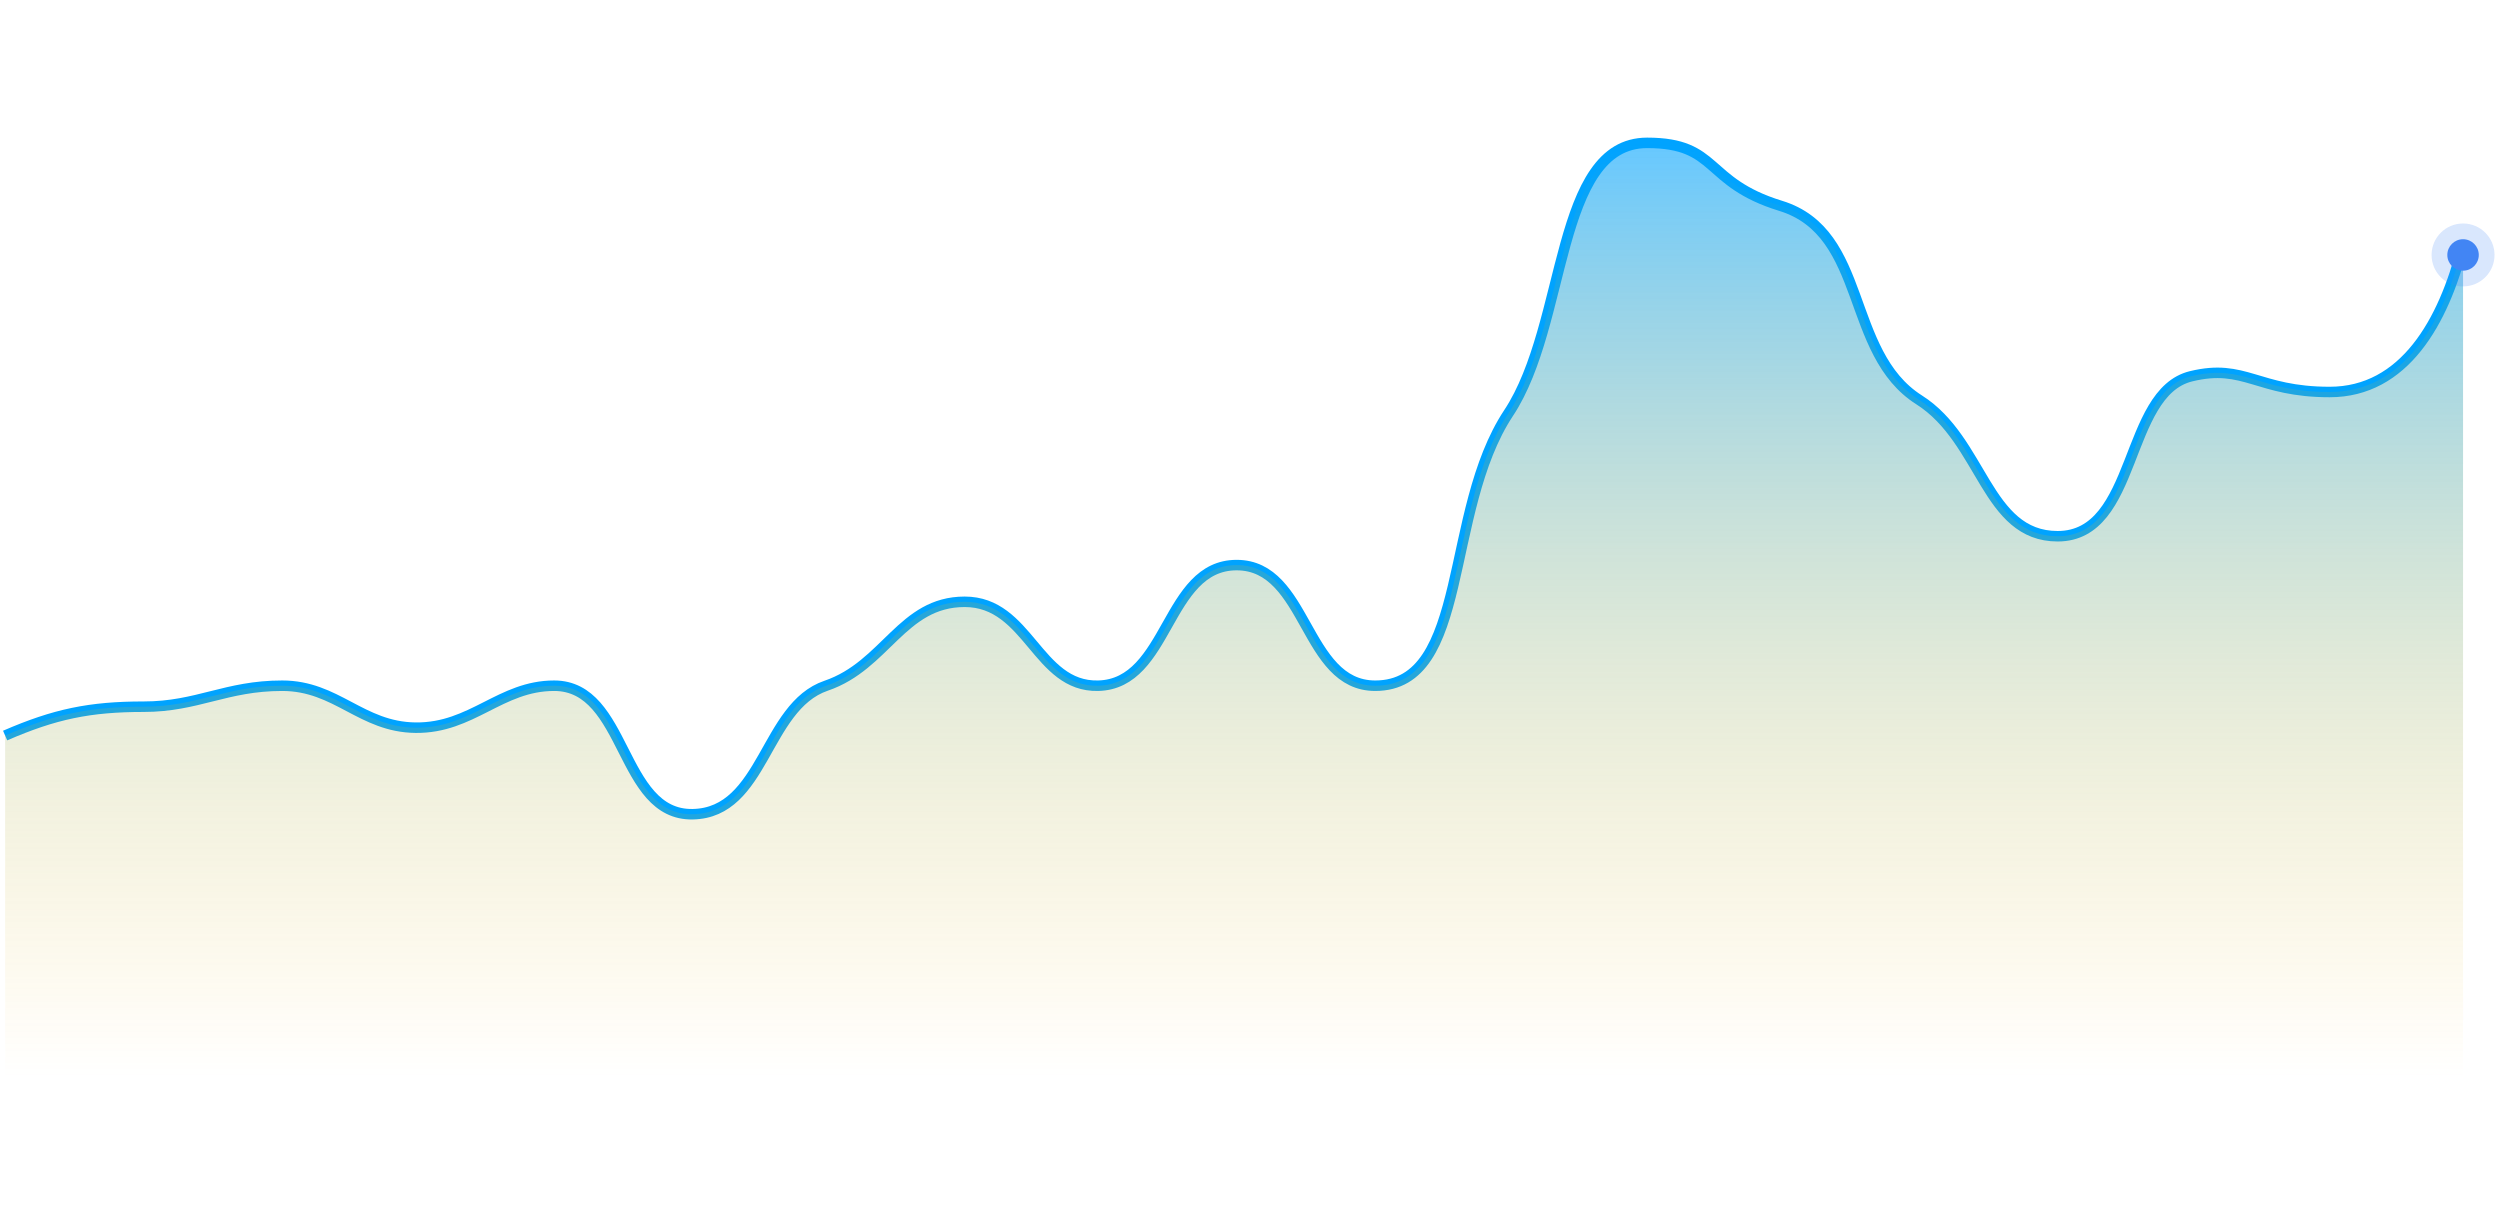
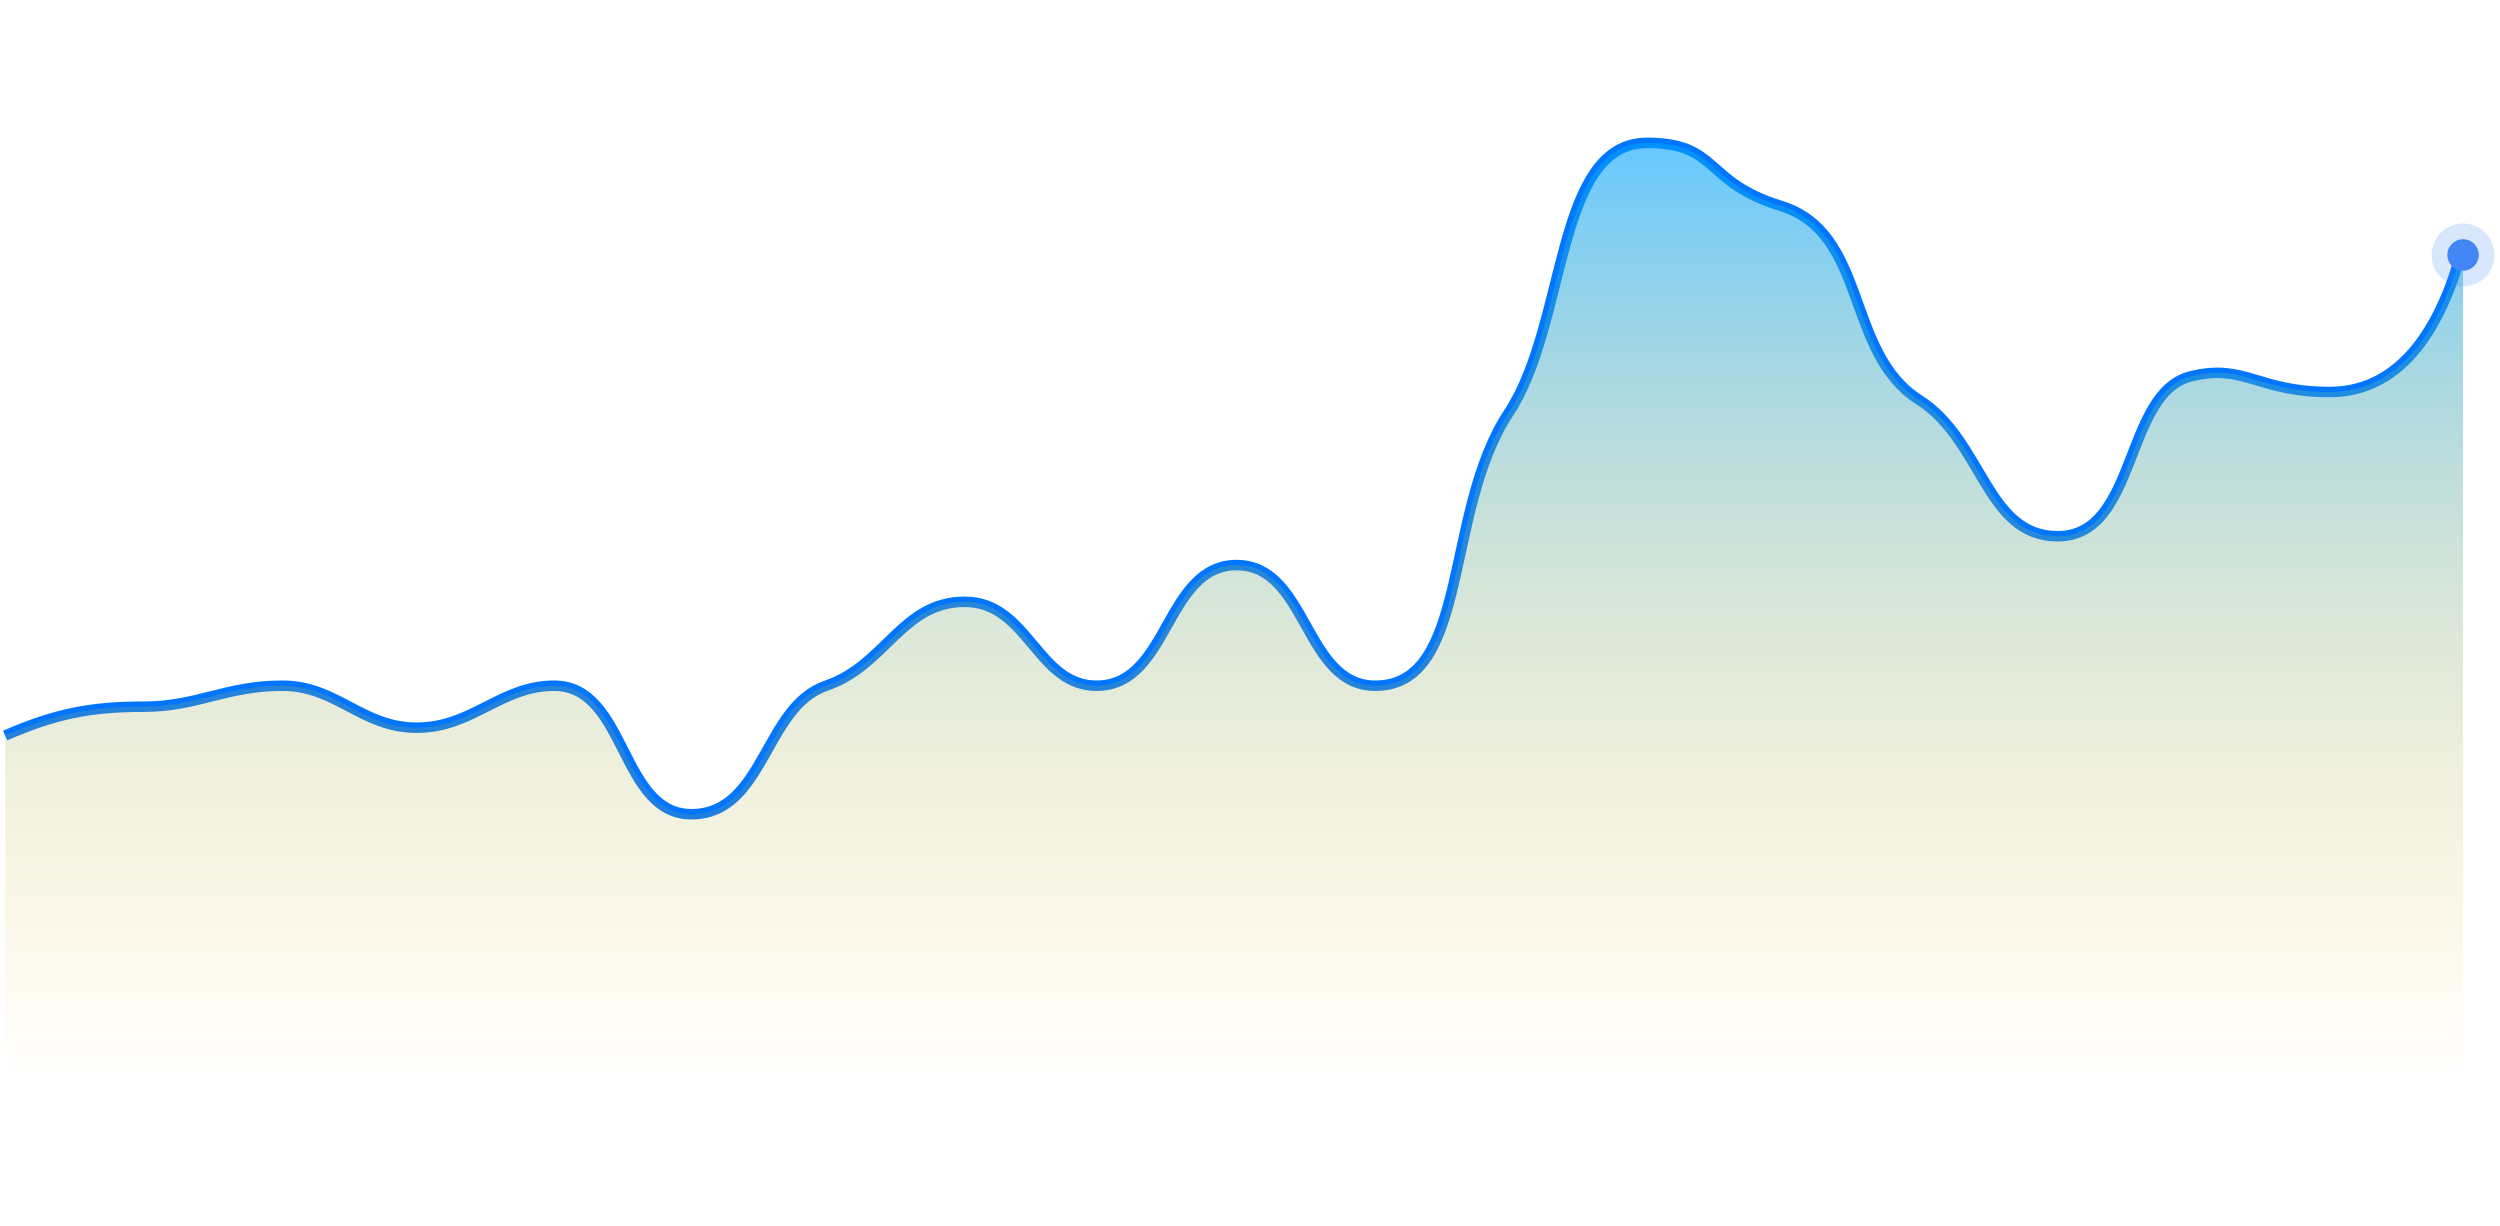
<svg xmlns="http://www.w3.org/2000/svg" width="406" height="199" viewBox="0 0 406 199" fill="none">
-   <path d="M0.833 119.453C8.886 115.954 14.583 114.768 23.333 114.768C32.083 114.768 36.666 111.361 45.833 111.361C54.686 111.361 58.647 118.081 67.5 118.175C76.664 118.273 81.25 111.361 90 111.361C101.865 111.361 100.637 132.458 112.5 132.23C124.124 132.006 124.166 114.768 134.166 111.361C143.856 108.06 146.453 97.732 156.666 97.732C167.083 97.732 168.4 111.59 178.333 111.361C189.873 111.094 189.29 91.77 200.833 91.77C212.376 91.77 211.79 111.361 223.333 111.361C238.75 111.361 234.399 83.086 245 67.068C254.583 52.588 252.5 23.201 267.5 23.201C279.166 23.201 276.666 29.59 289.166 33.423C303.444 37.801 299.583 57.273 311.666 64.939C322.031 71.514 322.5 87.085 334.166 87.085C347.209 87.085 344.889 63.769 355.833 61.106C364.583 58.976 366.6 63.661 378.333 63.661C390.416 63.661 396.841 52.338 400 39.811" stroke="#00A3FF" stroke-width="1.704" />
+   <path d="M0.833 119.453C8.886 115.954 14.583 114.768 23.333 114.768C32.083 114.768 36.666 111.361 45.833 111.361C54.686 111.361 58.647 118.081 67.5 118.175C76.664 118.273 81.25 111.361 90 111.361C101.865 111.361 100.637 132.458 112.5 132.23C124.124 132.006 124.166 114.768 134.166 111.361C143.856 108.06 146.453 97.732 156.666 97.732C167.083 97.732 168.4 111.59 178.333 111.361C189.873 111.094 189.29 91.77 200.833 91.77C212.376 91.77 211.79 111.361 223.333 111.361C238.75 111.361 234.399 83.086 245 67.068C254.583 52.588 252.5 23.201 267.5 23.201C279.166 23.201 276.666 29.59 289.166 33.423C303.444 37.801 299.583 57.273 311.666 64.939C322.031 71.514 322.5 87.085 334.166 87.085C347.209 87.085 344.889 63.769 355.833 61.106C364.583 58.976 366.6 63.661 378.333 63.661C390.416 63.661 396.841 52.338 400 39.811" stroke="#0075FF" stroke-width="1.704" />
  <path d="M23.333 114.768C14.583 114.768 8.886 115.954 0.833 119.453V175.076H400V39.811C396.841 52.338 390.416 63.661 378.333 63.661C366.6 63.661 364.583 58.976 355.833 61.106C344.889 63.769 347.209 87.085 334.166 87.085C322.5 87.085 322.031 71.514 311.666 64.939C299.583 57.273 303.444 37.801 289.166 33.423C276.666 29.59 279.166 23.201 267.5 23.201C252.5 23.201 254.583 52.588 245 67.068C234.399 83.086 238.75 111.361 223.333 111.361C211.79 111.361 212.376 91.77 200.833 91.77C189.29 91.77 189.873 111.094 178.333 111.361C168.4 111.59 167.083 97.732 156.666 97.732C146.453 97.732 143.856 108.06 134.166 111.361C124.166 114.768 124.124 132.006 112.5 132.23C100.637 132.458 101.865 111.361 90 111.361C81.25 111.361 76.664 118.273 67.5 118.175C58.647 118.081 54.686 111.361 45.833 111.361C36.666 111.361 32.083 114.768 23.333 114.768Z" fill="url(#paint0_linear_108_1071)" />
  <circle opacity="0.2" cx="400" cy="41.405" r="5.111" fill="#4285F4" />
  <circle cx="400" cy="41.404" r="2.555" fill="#4285F4" />
  <defs>
    <linearGradient id="paint0_linear_108_1071" x1="200.416" y1="23.201" x2="200.416" y2="175.076" gradientUnits="userSpaceOnUse">
      <stop stop-color="#00A3FF" stop-opacity="0.6" />
      <stop offset="1" stop-color="#FFB800" stop-opacity="0" />
    </linearGradient>
  </defs>
</svg>
